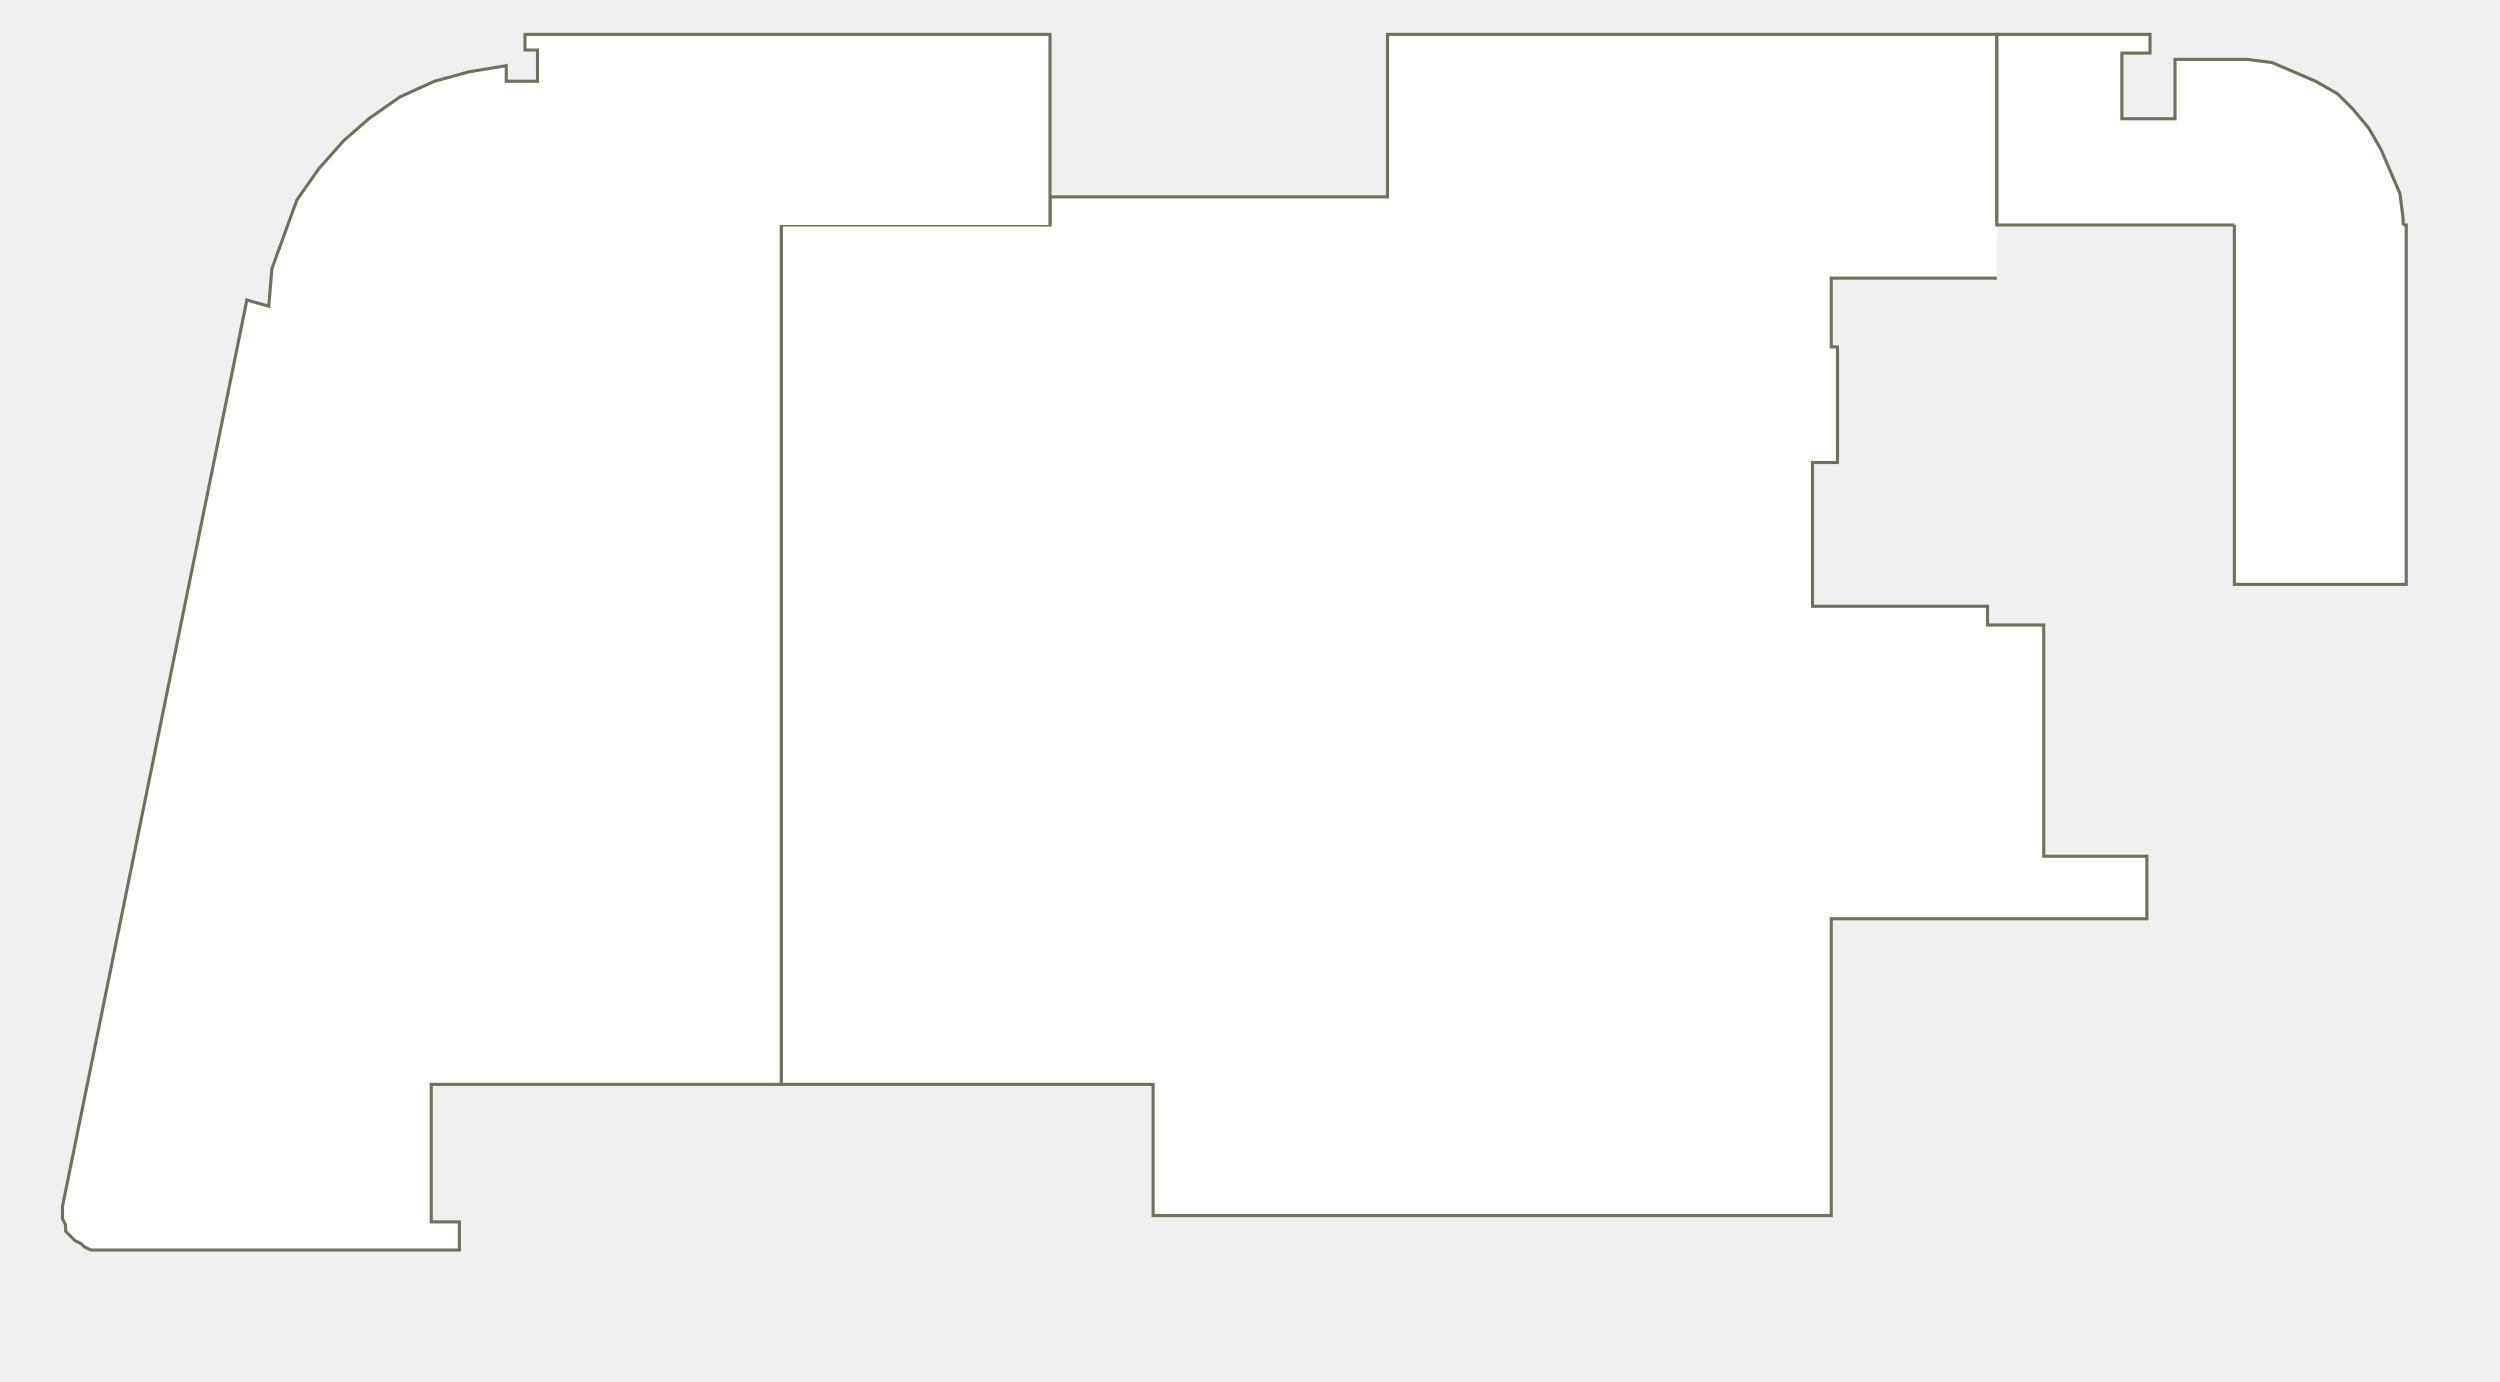
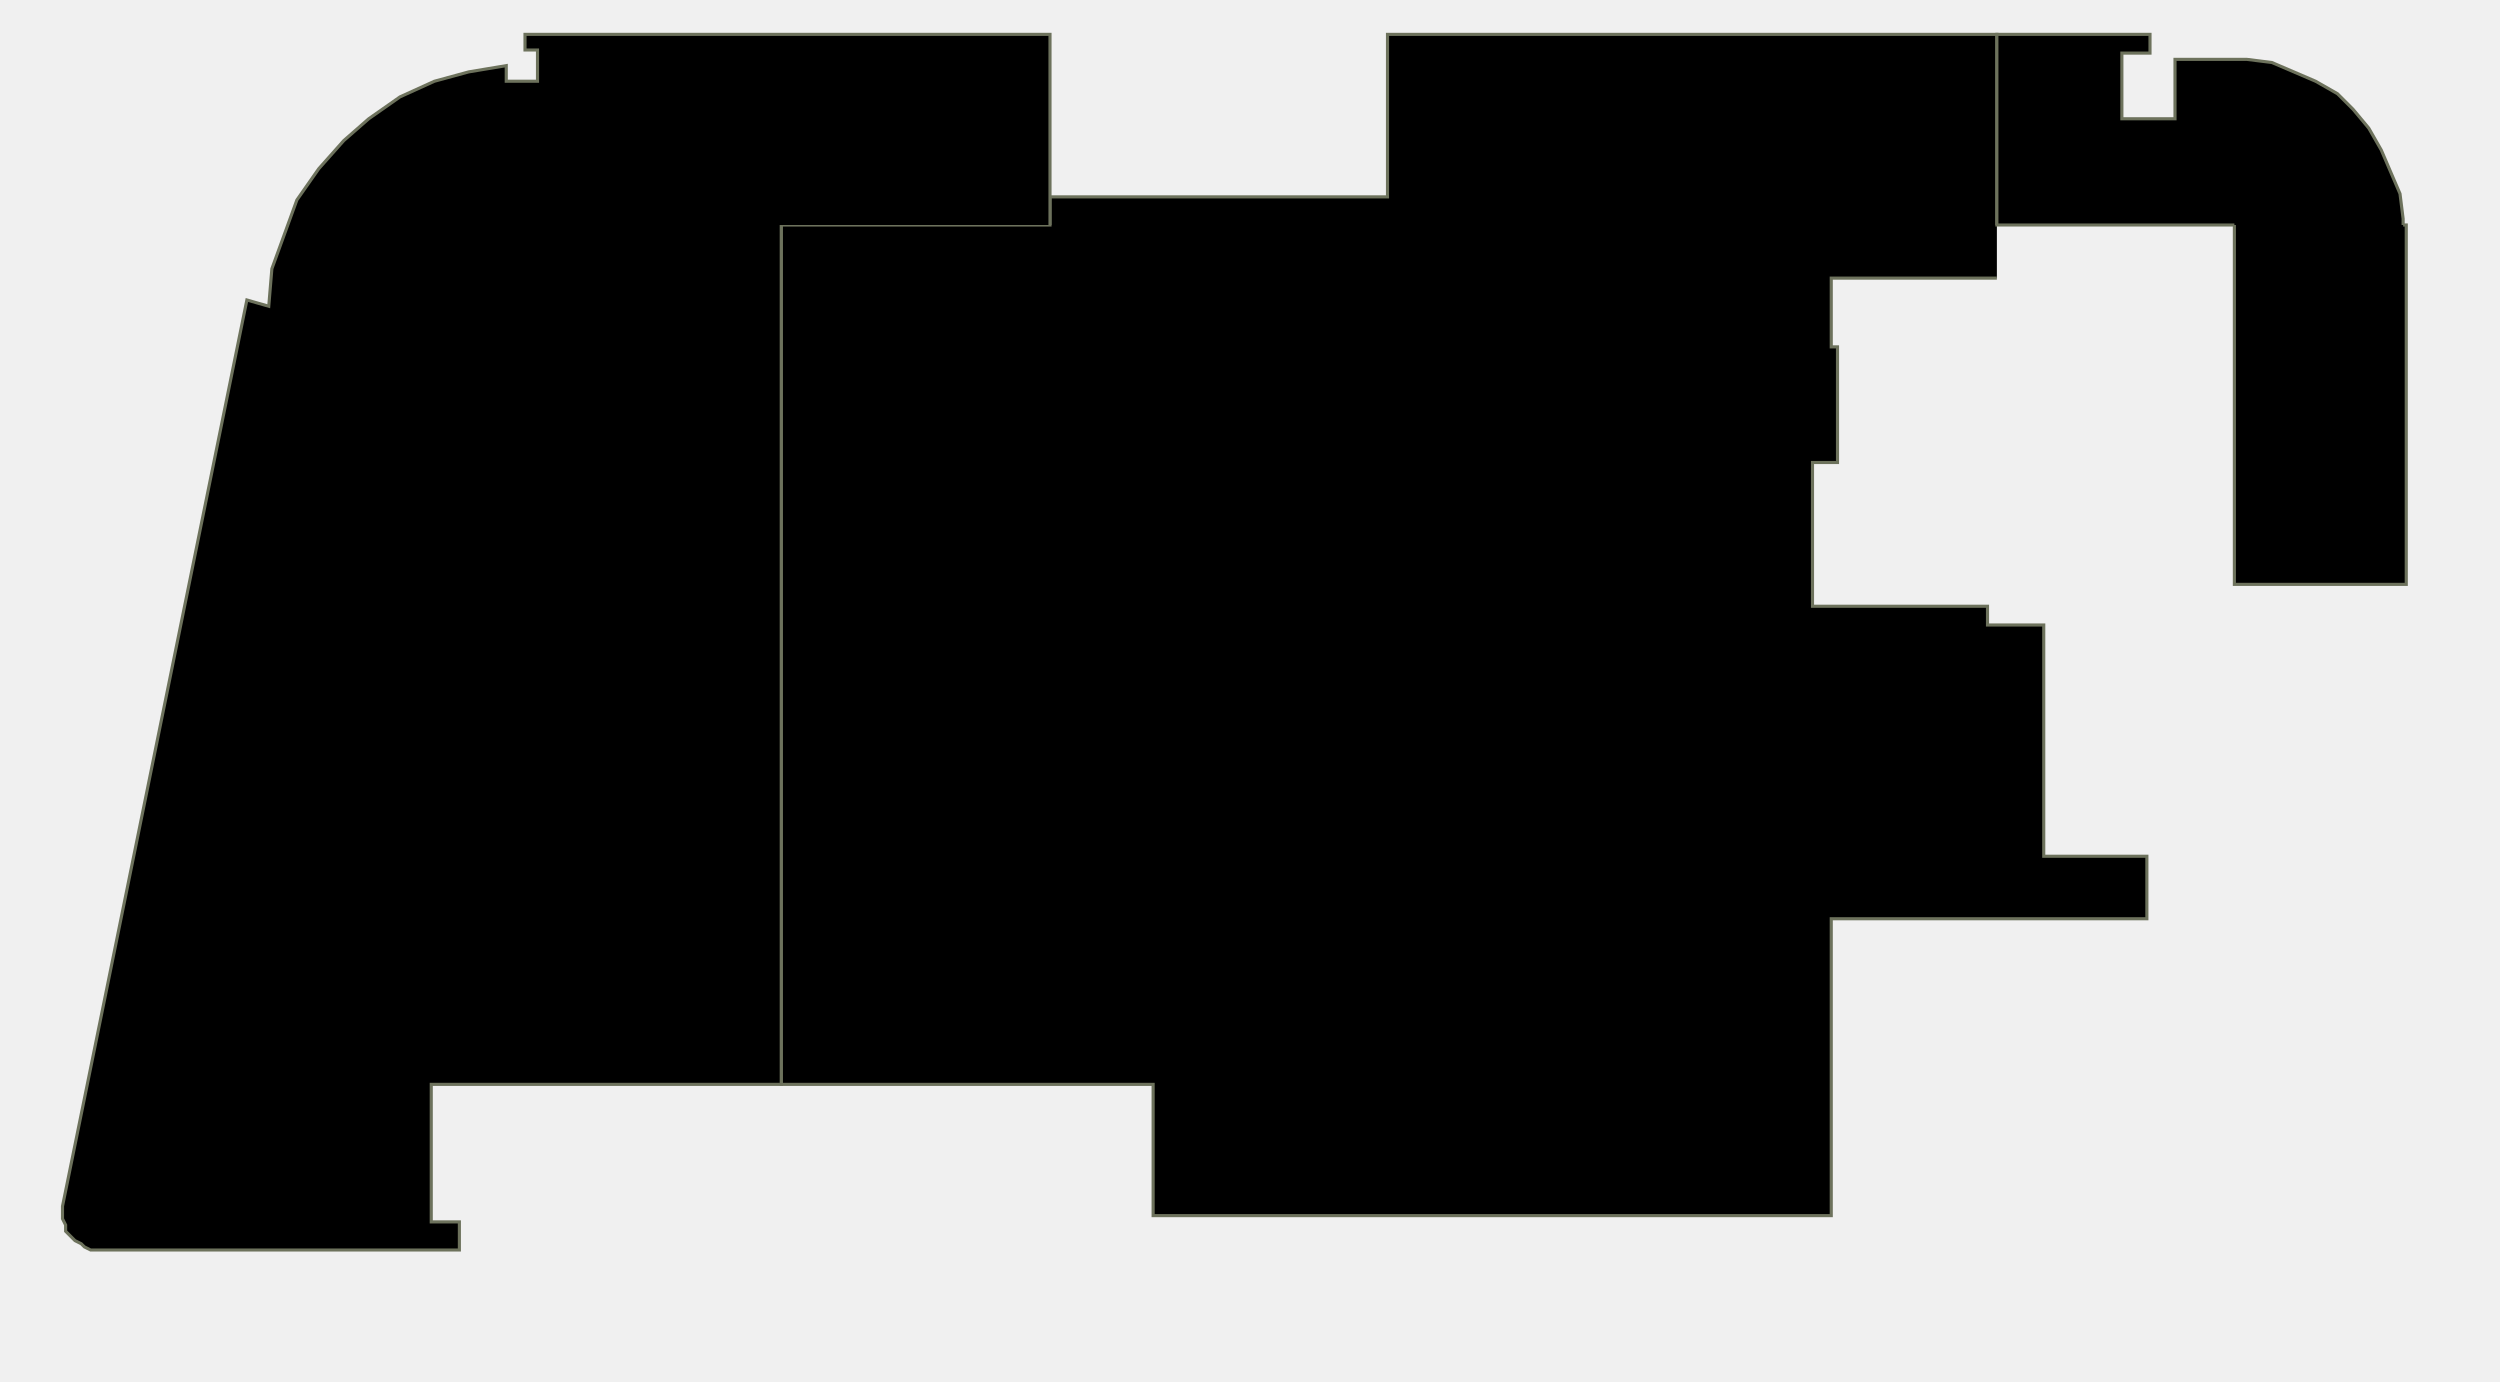
<svg xmlns="http://www.w3.org/2000/svg" baseProfile="full" height="442" version="1.1" width="800">
  <defs />
  <g id="3Y01a" stroke="red">
-     <polyline fill="#FFFFFF" points="639,89 586,89 586,111 588,111 588,148 580,148 580,194 636,194 636,200 654,200 654,274 687,274 687,294 586,294 586,389 369,389 369,347 250,347 250,72 336,72 336,72 336,63 444,63 444,11 639,11 639,72" stroke="#6d725c" />
+     <polyline points="639,89 586,89 586,111 588,111 588,148 580,148 580,194 636,194 636,200 654,200 654,274 687,274 687,294 586,294 586,389 369,389 369,347 250,347 250,72 336,72 336,72 336,63 444,63 444,11 639,11 639,72" stroke="#6d725c" />
  </g>
  <g id="3Y02" stroke="red">
-     <polyline fill="#FFFFFF" points="250,72 250,72 250,347 138,347 138,391 147,391 147,400 31,400 29,400 27,399 26,398 24,397 23,396 21,394 21,392 20,390 20,388 20,386 79,96 86,98 87,86 91,75 95,64 102,54 110,45 118,38 128,31 139,26 150,23 162,21 162,26 172,26 172,16 168,16 168,11 336,11 336,72" stroke="#6d725c" />
+     <polyline points="250,72 250,72 250,347 138,347 138,391 147,391 147,400 31,400 29,400 27,399 26,398 24,397 23,396 21,394 21,392 20,390 20,388 20,386 79,96 86,98 87,86 91,75 95,64 102,54 110,45 118,38 128,31 139,26 150,23 162,21 162,26 172,26 172,16 168,16 168,11 336,11 336,72" stroke="#6d725c" />
  </g>
  <g id="3Y03" stroke="red">
-     <polyline fill="#FFFFFF" points="715,72 715,72 639,72 639,11 688,11 688,17 679,17 679,38 696,38 696,19 719,19 727,20 734,23 741,26 748,30 753,35 758,41 762,48 765,55 768,62 769,70 769,72" stroke="#6d725c" />
+     <polyline points="715,72 715,72 639,72 639,11 688,11 688,17 679,17 679,38 696,38 696,19 719,19 727,20 734,23 741,26 748,30 753,35 758,41 762,48 765,55 768,62 769,70 769,72" stroke="#6d725c" />
  </g>
  <g id="3Y04" stroke="red">
-     <polyline fill="#FFFFFF" points="769,72 769,72 770,72 770,187 715,187 715,72" stroke="#6d725c" />
+     <polyline points="769,72 769,72 770,72 770,187 715,187 715,72" stroke="#6d725c" />
  </g>
</svg>
